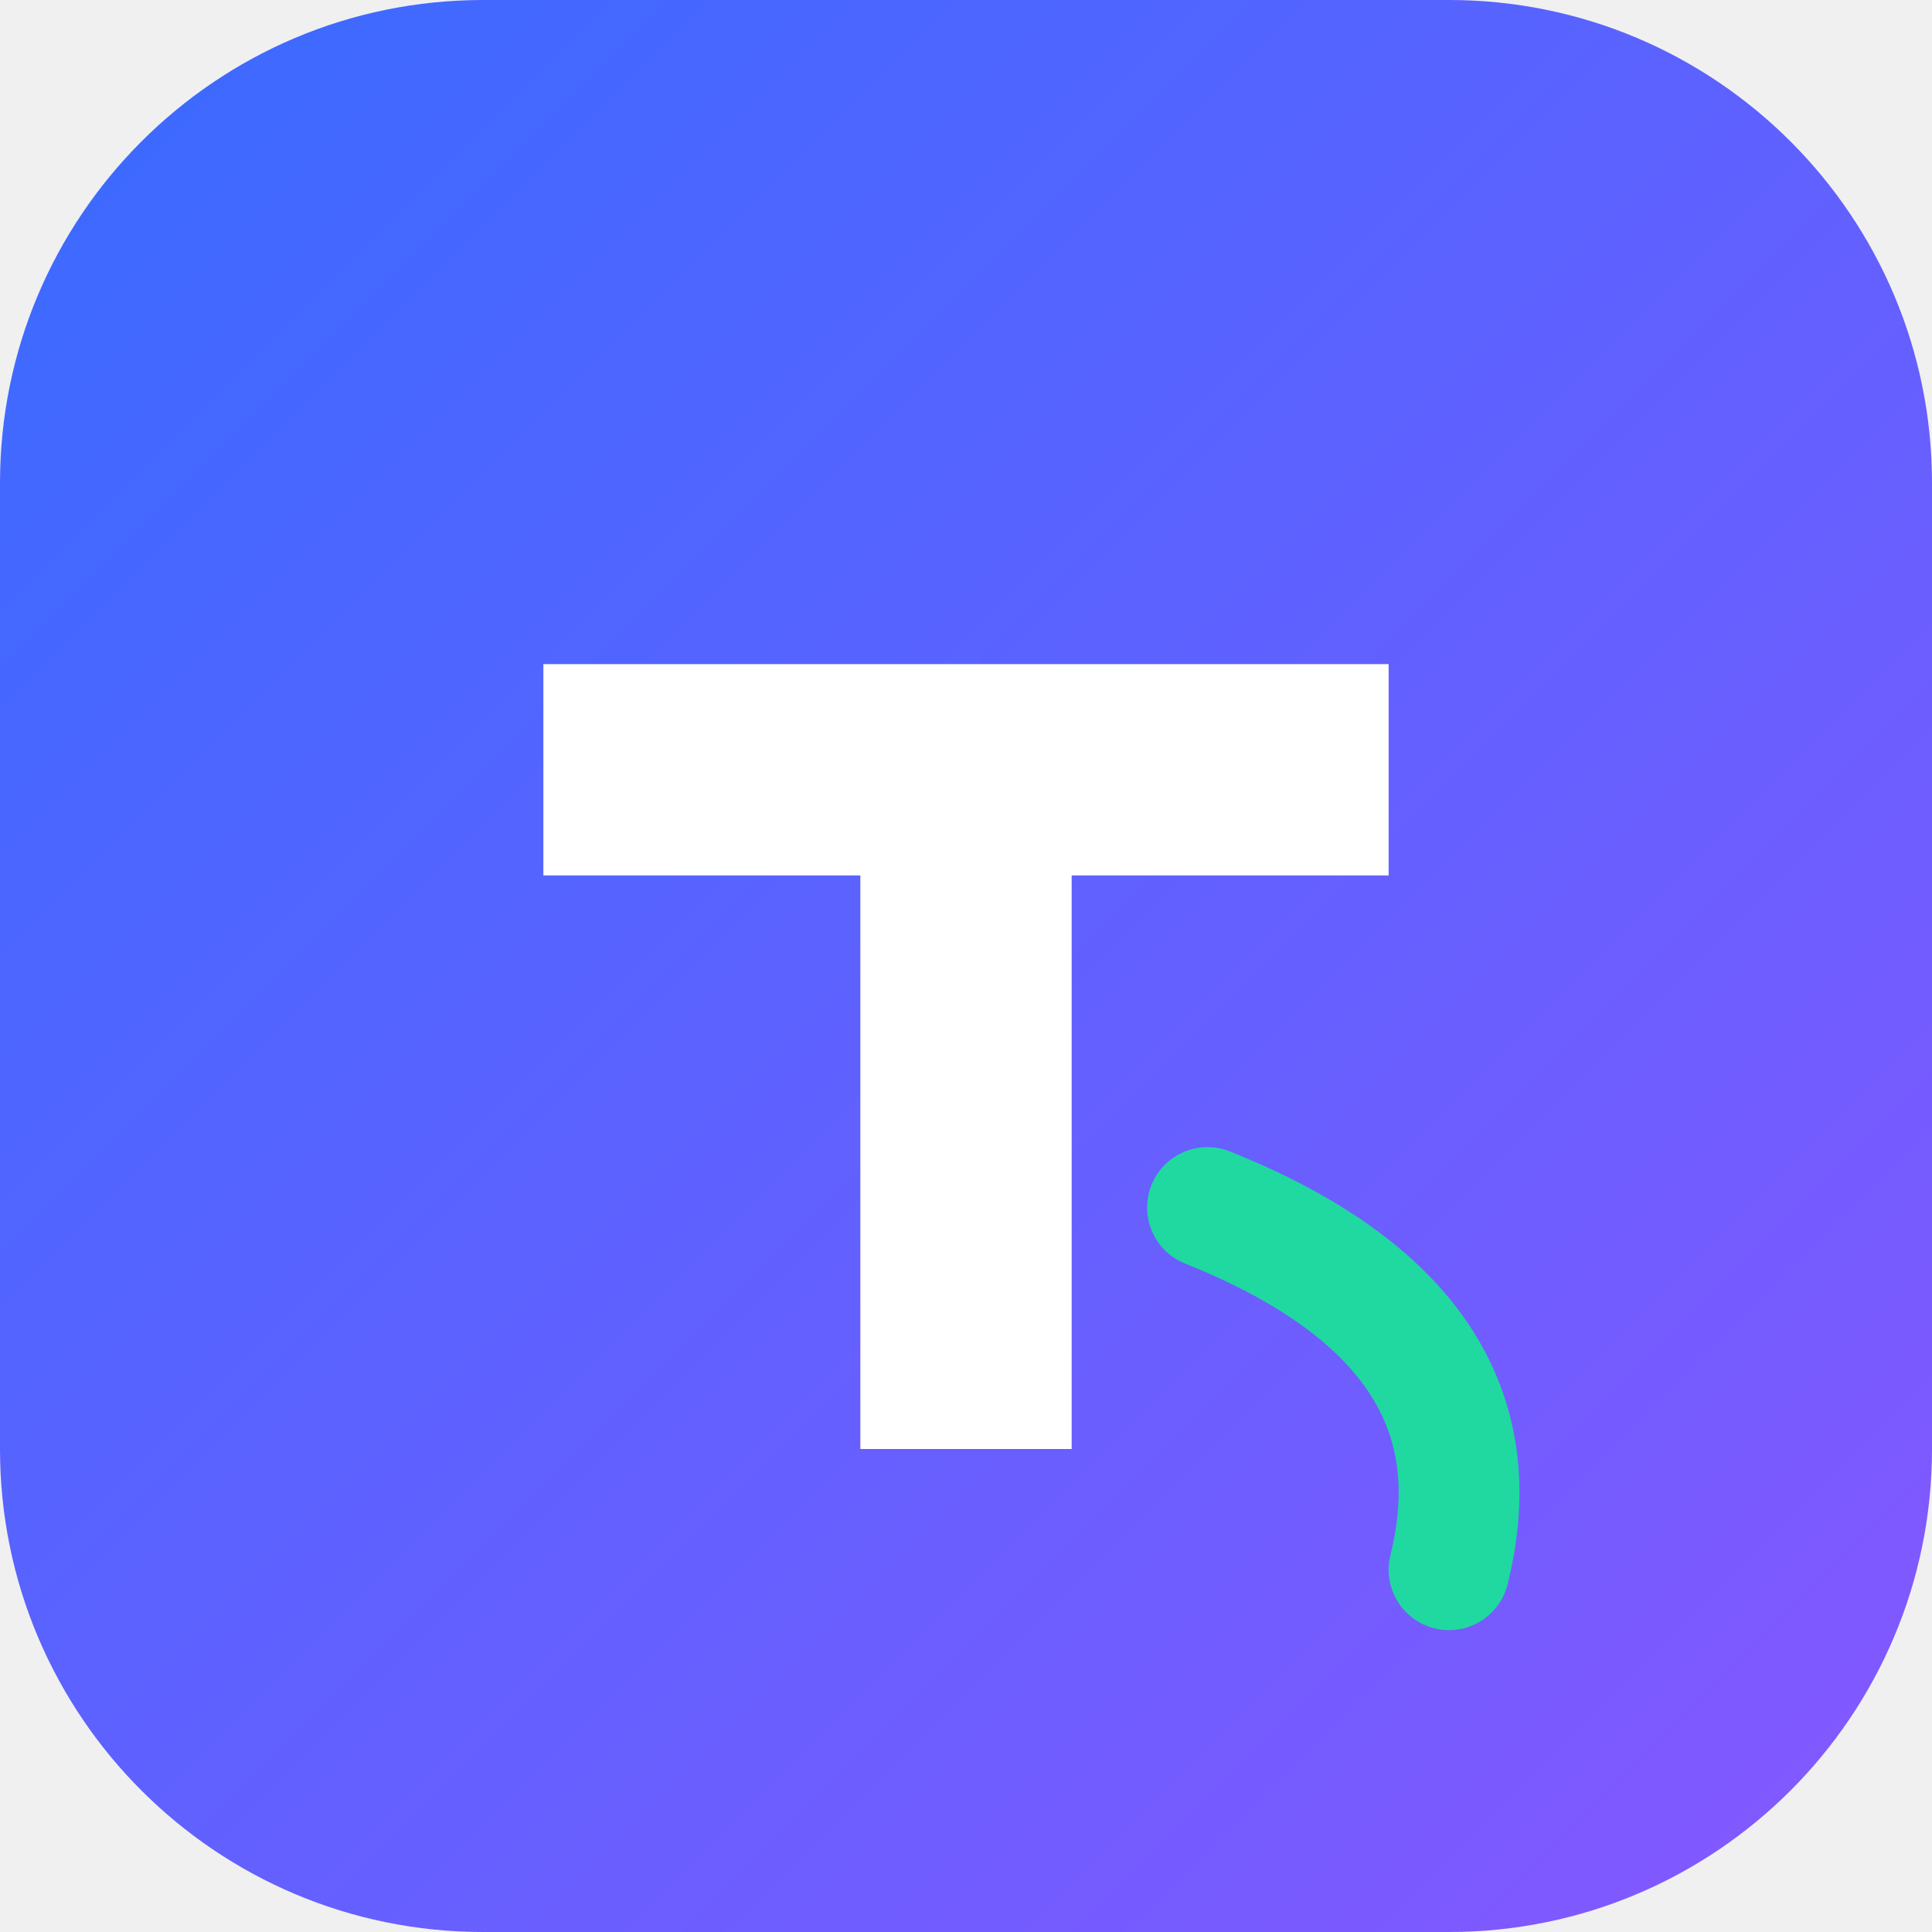
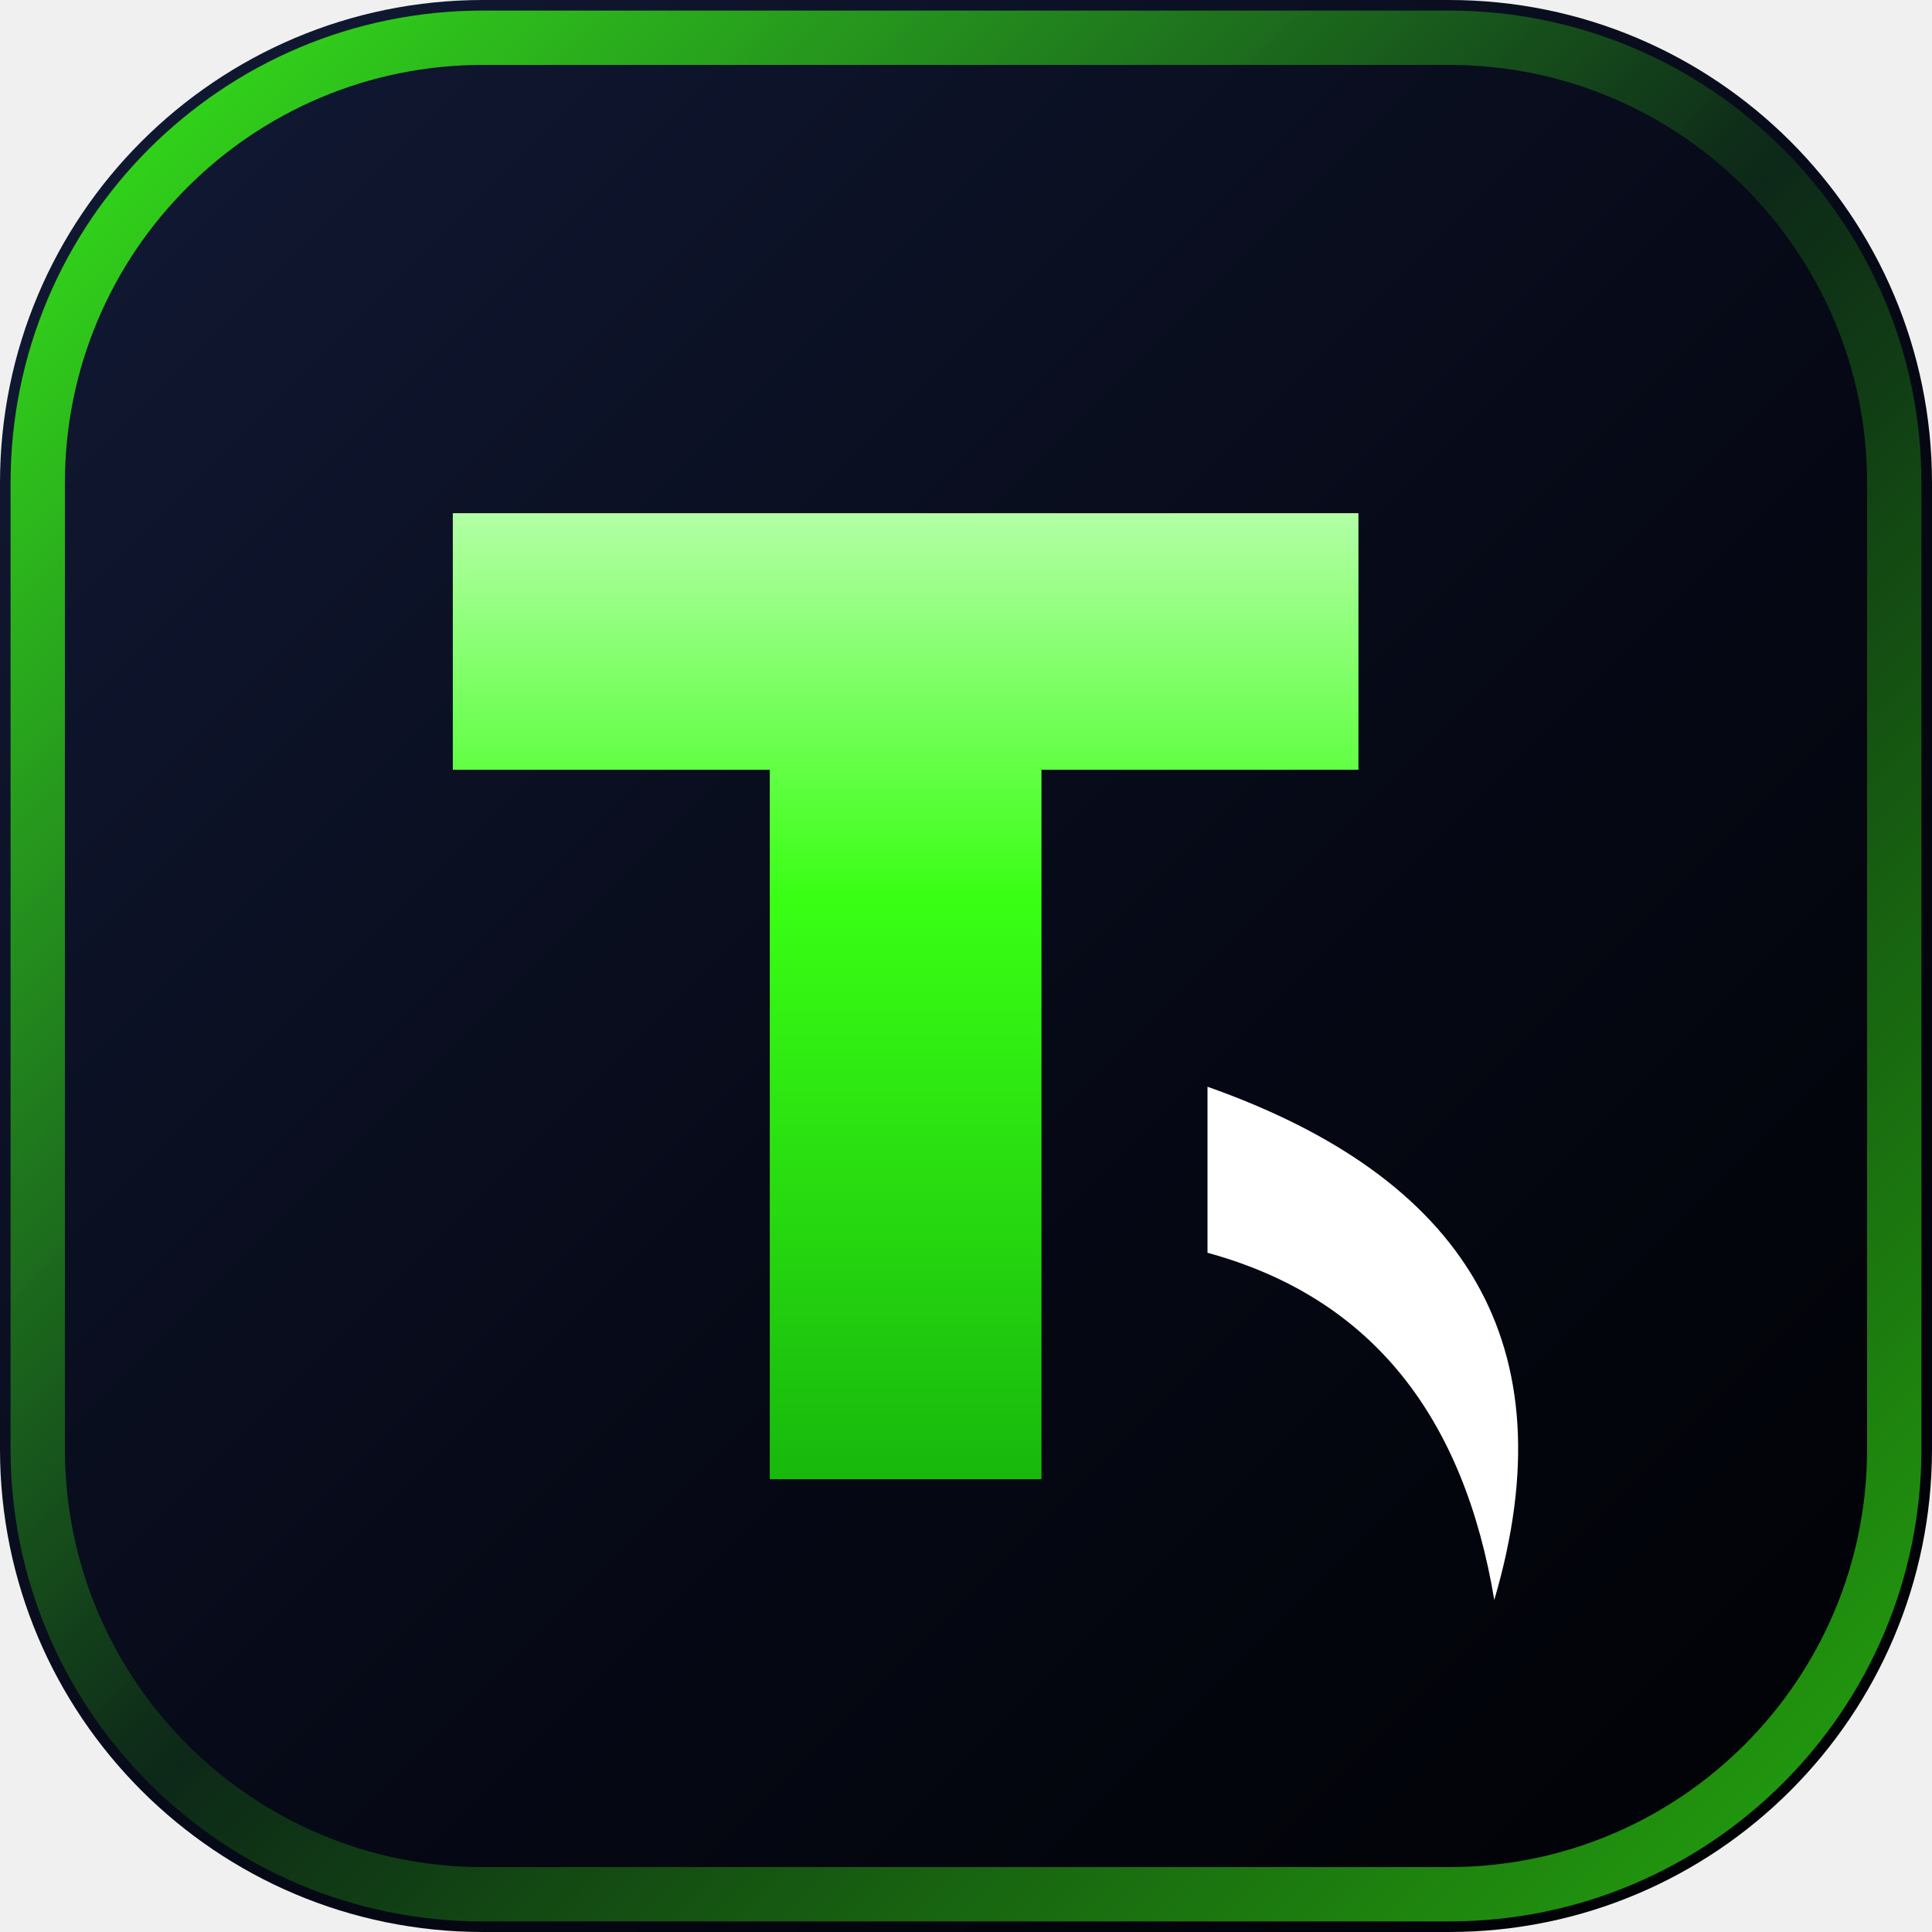
<svg xmlns="http://www.w3.org/2000/svg" viewBox="0 0 64 64">
  <defs>
-     <linearGradient id="t" x1="0" y1="0" x2="1" y2="1">
-       <stop offset="0" stop-color="#386BFF" />
-       <stop offset="1" stop-color="#8657FF" />
+     <linearGradient id="bg" x1="0" y1="0" x2="1" y2="1">
+       <stop offset="0" stop-color="#121A36" />
+       <stop offset=".55" stop-color="#060916" />
+       <stop offset="1" stop-color="#000103" />
+     </linearGradient>
+     <linearGradient id="rim" x1="0" y1="0" x2="1" y2="1">
+       <stop offset="0" stop-color="#39FF14" stop-opacity=".9" />
+       <stop offset=".5" stop-color="#39FF14" stop-opacity=".12" />
+       <stop offset="1" stop-color="#39FF14" stop-opacity=".65" />
+     </linearGradient>
+     <linearGradient id="t" x1="0" y1="0" x2="0" y2="1">
+       <stop offset="0" stop-color="#B4FFA6" />
+       <stop offset=".4" stop-color="#39FF14" />
+       <stop offset="1" stop-color="#17B80C" />
    </linearGradient>
  </defs>
-   <rect width="64" height="64" rx="16" fill="url(#t)" />
-   <path d="M18 22h28v7H35.5v19h-7V29H18z" fill="#fff" />
-   <path d="M40 40 Q50 44 48 52" stroke="#20D9A0" stroke-width="4" fill="none" stroke-linecap="round" />
+   <rect width="64" height="64" rx="16" fill="url(#bg)" />
+   <rect x="1.25" y="1.25" width="61.5" height="61.5" rx="14.75" fill="none" stroke="url(#rim)" stroke-width="1.8" />
+   <path d="M15 17h30v8.500H34.500V49h-9V25.500H15z" fill="url(#t)" />
+   <path d="M40 36c8.500 3 12 8.500 9.500 17-1-6-4-10-9.500-11.500z" fill="#fff" />
</svg>
